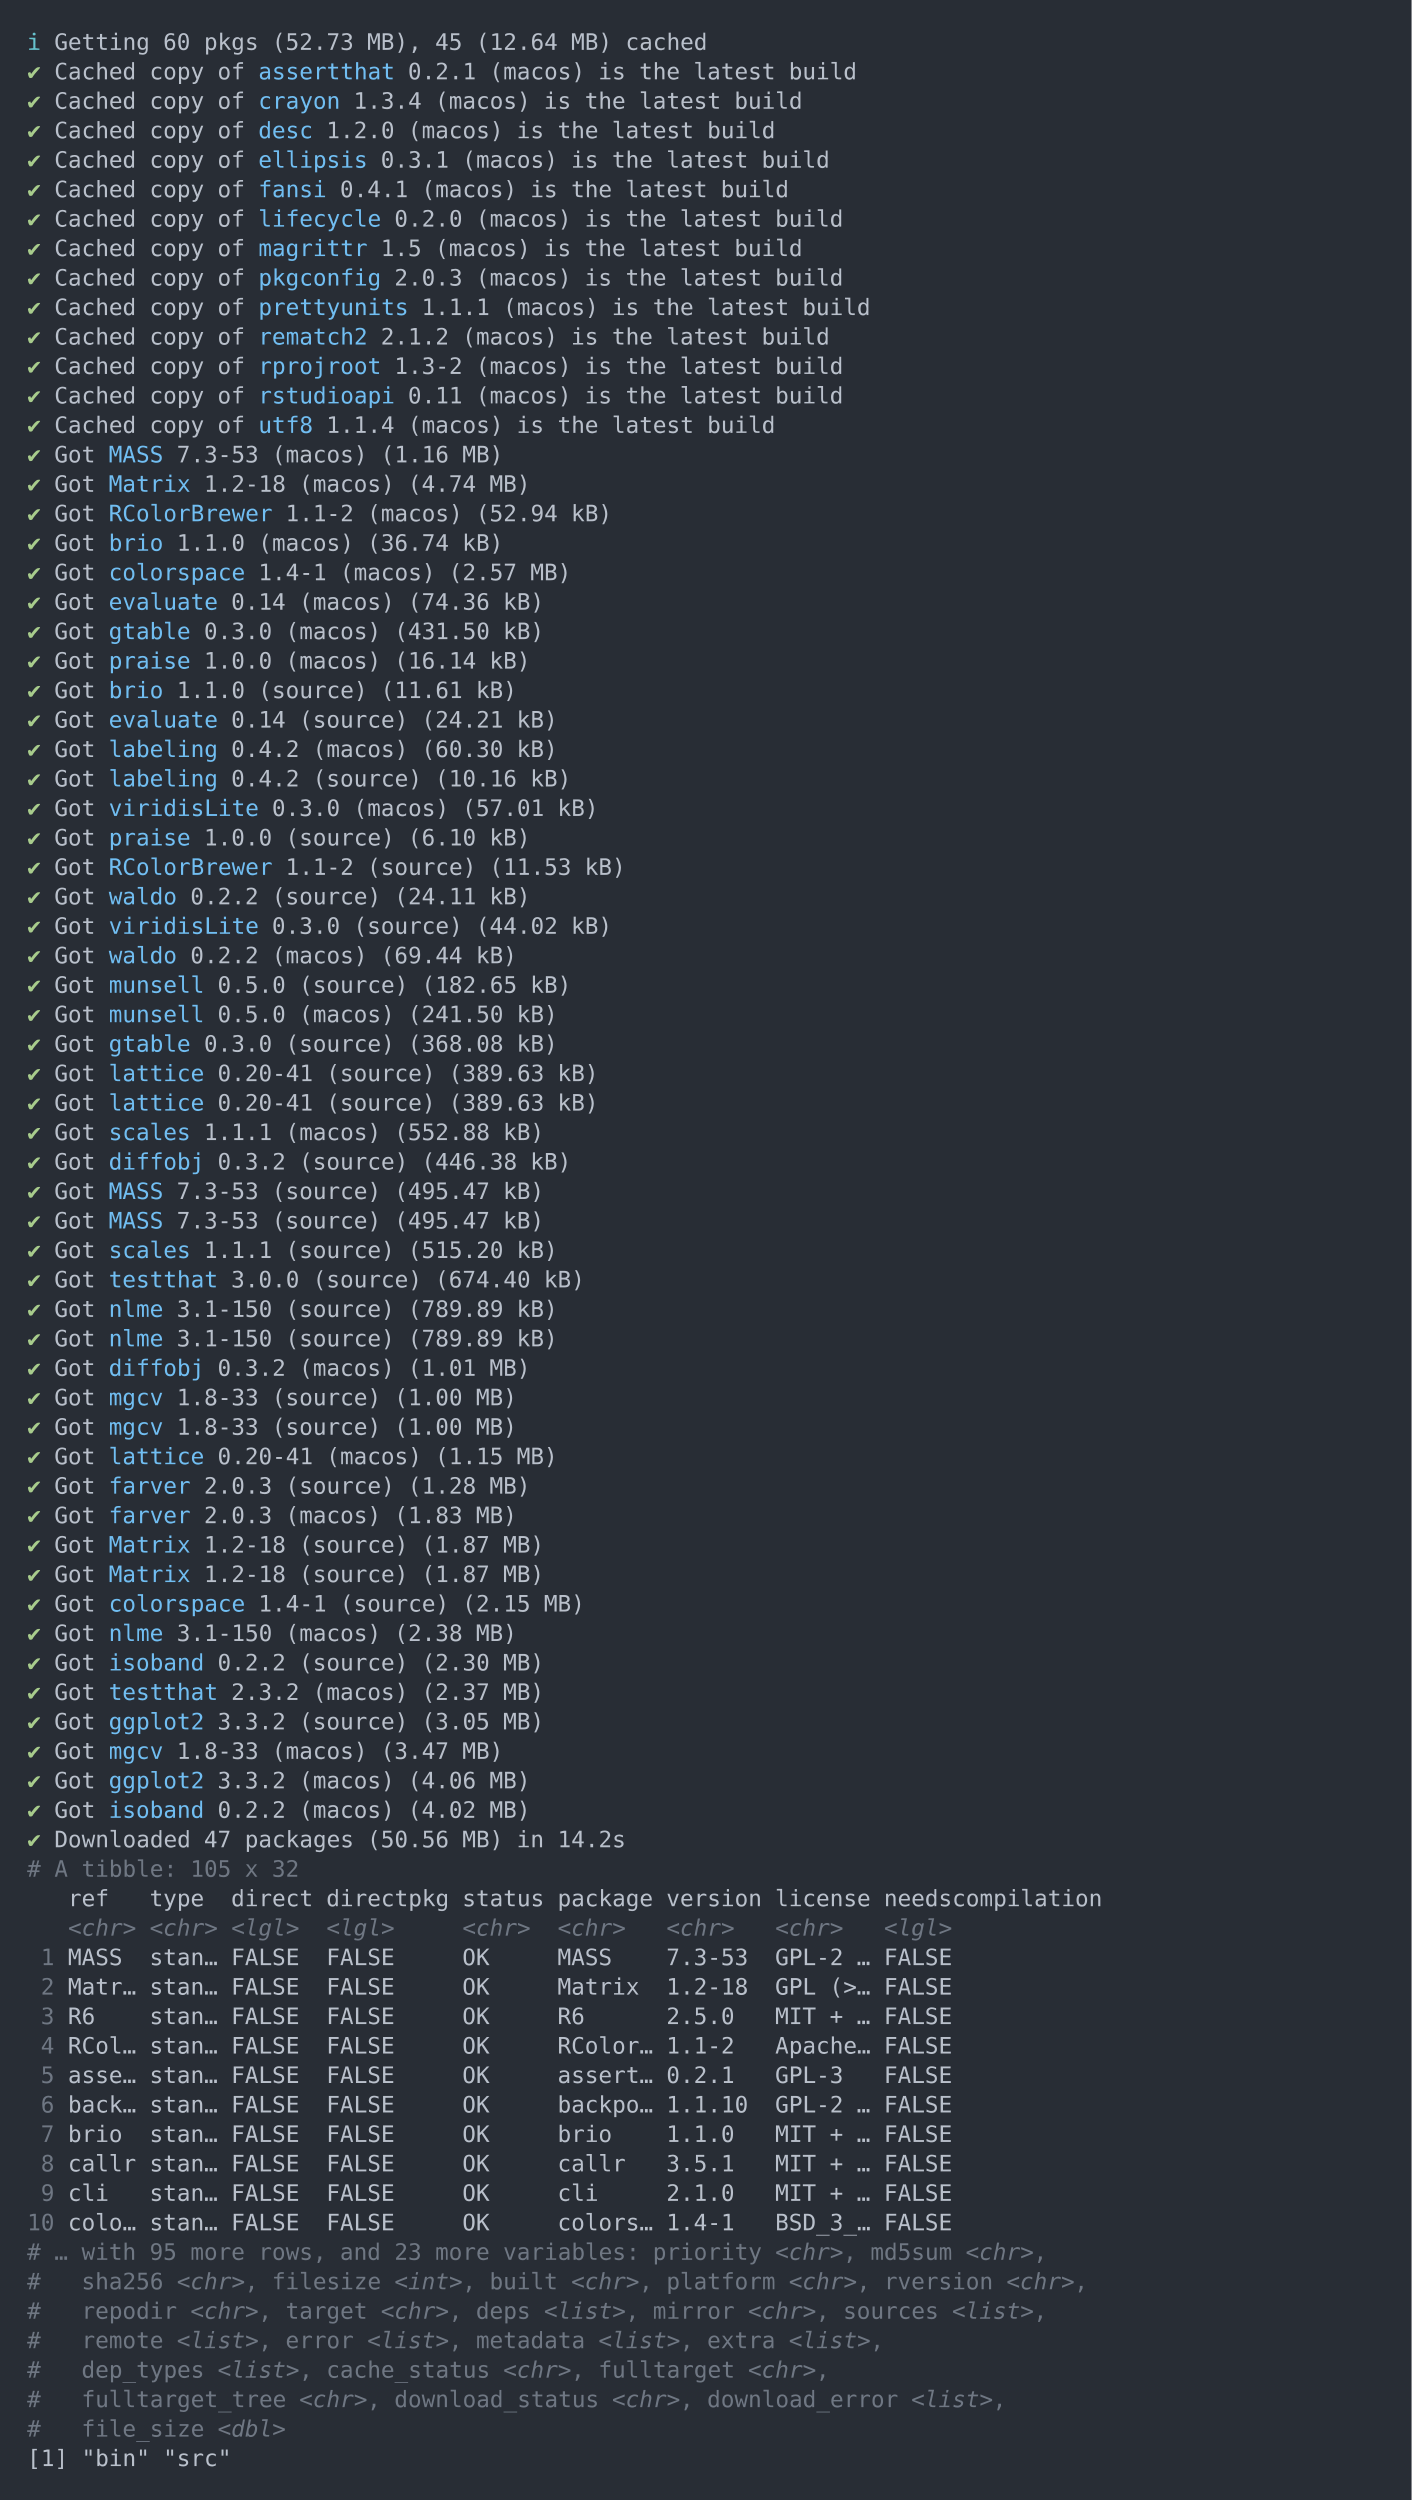
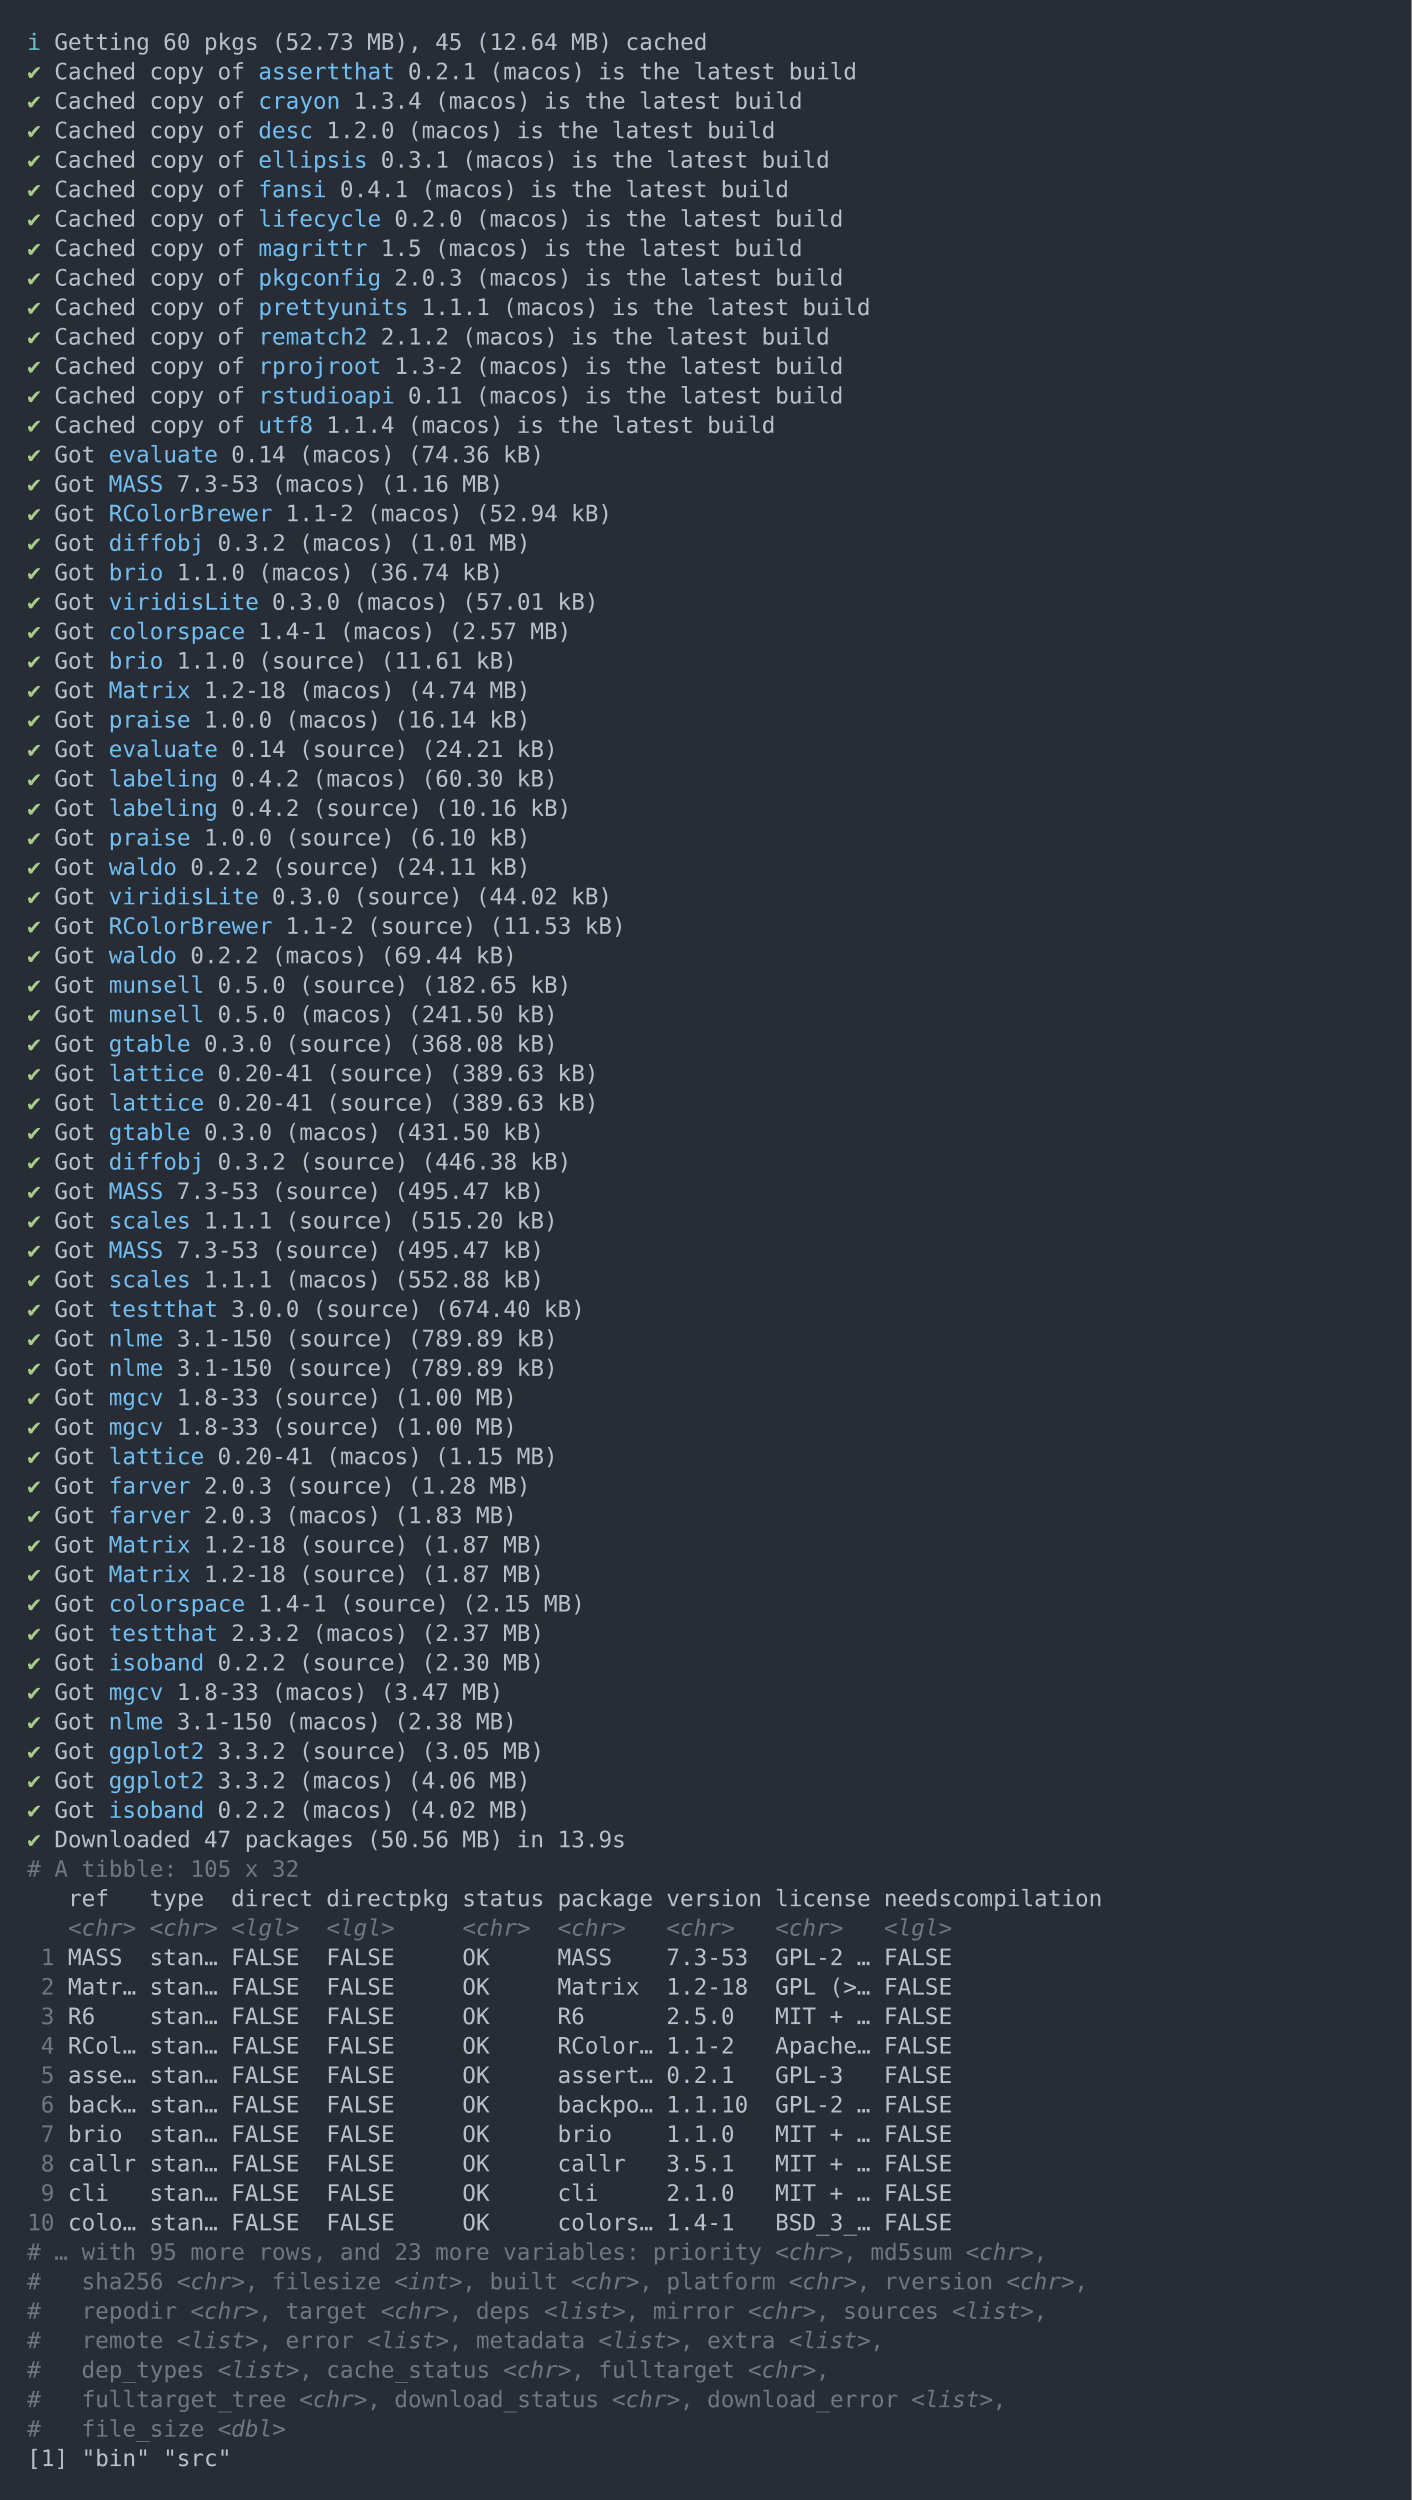
<svg xmlns="http://www.w3.org/2000/svg" xmlns:xlink="http://www.w3.org/1999/xlink" width="1040" height="1841.93">
  <rect width="1040" height="1841.93" rx="0" ry="0" class="a" />
  <svg height="1801.93" viewBox="0 0 100 180.193" width="1000" x="20" y="20">
    <style>.a{fill:rgb(40,45,53)}.b{font-family:'Fira Code',Monaco,Consolas,Menlo,'Bitstream Vera Sans Mono','Powerline Symbols',monospace}.c{fill:rgb(168,204,140);white-space:pre}.d{fill:rgb(185,192,203);white-space:pre}.e{fill:rgb(113,190,242);white-space:pre}.f{fill:transparent}.g{fill:rgb(102,194,205);white-space:pre}.h{fill:rgb(111,119,131);white-space:pre}.i{fill:rgb(111,119,131);font-style:italic;white-space:pre}</style>
    <g font-family="'Fira Code',Monaco,Consolas,Menlo,'Bitstream Vera Sans Mono','Powerline Symbols',monospace" font-size="1.67" class="b">
      <defs>
        <symbol id="1">
          <text x="0" y="1.67" class="c">✔</text>
          <text x="2.004" y="1.67" class="d">Got</text>
          <text x="6.012" y="1.67" class="e">lattice</text>
          <text x="14.028" y="1.67" class="d">0.20-41</text>
          <text x="22.044" y="1.67" class="d">(source)</text>
          <text x="31.062" y="1.67" class="d">(389.63</text>
          <text x="39.078" y="1.67" class="d">kB)</text>
        </symbol>
        <symbol id="2">
          <text x="0" y="1.67" class="c">✔</text>
          <text x="2.004" y="1.67" class="d">Got</text>
          <text x="6.012" y="1.67" class="e">MASS</text>
          <text x="11.022" y="1.67" class="d">7.3-53</text>
          <text x="18.036" y="1.67" class="d">(source)</text>
          <text x="27.054" y="1.67" class="d">(495.47</text>
          <text x="35.07" y="1.67" class="d">kB)</text>
        </symbol>
        <symbol id="3">
          <text x="0" y="1.67" class="c">✔</text>
          <text x="2.004" y="1.67" class="d">Got</text>
          <text x="6.012" y="1.67" class="e">nlme</text>
          <text x="11.022" y="1.67" class="d">3.1-150</text>
          <text x="19.038" y="1.67" class="d">(source)</text>
          <text x="28.056" y="1.67" class="d">(789.89</text>
          <text x="36.072" y="1.67" class="d">kB)</text>
        </symbol>
        <symbol id="4">
          <text x="0" y="1.67" class="c">✔</text>
          <text x="2.004" y="1.67" class="d">Got</text>
          <text x="6.012" y="1.67" class="e">mgcv</text>
          <text x="11.022" y="1.67" class="d">1.8-33</text>
          <text x="18.036" y="1.67" class="d">(source)</text>
          <text x="27.054" y="1.67" class="d">(1.00</text>
          <text x="33.066" y="1.67" class="d">MB)</text>
        </symbol>
        <symbol id="5">
          <text x="0" y="1.67" class="c">✔</text>
          <text x="2.004" y="1.67" class="d">Got</text>
          <text x="6.012" y="1.67" class="e">Matrix</text>
          <text x="13.026" y="1.67" class="d">1.2-18</text>
          <text x="20.04" y="1.67" class="d">(source)</text>
          <text x="29.058" y="1.67" class="d">(1.87</text>
          <text x="35.07" y="1.67" class="d">MB)</text>
        </symbol>
        <symbol id="a">
          <rect height="84" width="100" x="0" y="0" class="f" />
        </symbol>
      </defs>
      <rect height="180.193" width="100" class="a" />
      <svg x="0" y="0" width="100">
        <svg x="0">
          <use xlink:href="#a" />
          <text x="0" y="1.67" class="g">ℹ</text>
          <text x="2.004" y="1.67" class="d">Getting</text>
          <text x="10.02" y="1.67" class="d">60</text>
          <text x="13.026" y="1.67" class="d">pkgs</text>
          <text x="18.036" y="1.67" class="d">(52.73</text>
          <text x="25.05" y="1.67" class="d">MB),</text>
          <text x="30.06" y="1.67" class="d">45</text>
          <text x="33.066" y="1.67" class="d">(12.64</text>
          <text x="40.08" y="1.67" class="d">MB)</text>
          <text x="44.088" y="1.67" class="d">cached</text>
          <text x="0" y="3.841" class="c">✔</text>
          <text x="2.004" y="3.841" class="d">Cached</text>
          <text x="9.018" y="3.841" class="d">copy</text>
          <text x="14.028" y="3.841" class="d">of</text>
          <text x="17.034" y="3.841" class="e">assertthat</text>
          <text x="28.056" y="3.841" class="d">0.2.1</text>
          <text x="34.068" y="3.841" class="d">(macos)</text>
          <text x="42.084" y="3.841" class="d">is</text>
          <text x="45.09" y="3.841" class="d">the</text>
          <text x="49.098" y="3.841" class="d">latest</text>
          <text x="56.112" y="3.841" class="d">build</text>
          <text x="0" y="6.012" class="c">✔</text>
          <text x="2.004" y="6.012" class="d">Cached</text>
          <text x="9.018" y="6.012" class="d">copy</text>
          <text x="14.028" y="6.012" class="d">of</text>
          <text x="17.034" y="6.012" class="e">crayon</text>
          <text x="24.048" y="6.012" class="d">1.3.4</text>
          <text x="30.06" y="6.012" class="d">(macos)</text>
          <text x="38.076" y="6.012" class="d">is</text>
          <text x="41.082" y="6.012" class="d">the</text>
          <text x="45.09" y="6.012" class="d">latest</text>
          <text x="52.104" y="6.012" class="d">build</text>
          <text x="0" y="8.183" class="c">✔</text>
          <text x="2.004" y="8.183" class="d">Cached</text>
          <text x="9.018" y="8.183" class="d">copy</text>
          <text x="14.028" y="8.183" class="d">of</text>
          <text x="17.034" y="8.183" class="e">desc</text>
          <text x="22.044" y="8.183" class="d">1.2.0</text>
          <text x="28.056" y="8.183" class="d">(macos)</text>
          <text x="36.072" y="8.183" class="d">is</text>
          <text x="39.078" y="8.183" class="d">the</text>
          <text x="43.086" y="8.183" class="d">latest</text>
          <text x="50.1" y="8.183" class="d">build</text>
          <text x="0" y="10.354" class="c">✔</text>
          <text x="2.004" y="10.354" class="d">Cached</text>
          <text x="9.018" y="10.354" class="d">copy</text>
          <text x="14.028" y="10.354" class="d">of</text>
          <text x="17.034" y="10.354" class="e">ellipsis</text>
          <text x="26.052" y="10.354" class="d">0.3.1</text>
          <text x="32.064" y="10.354" class="d">(macos)</text>
          <text x="40.08" y="10.354" class="d">is</text>
          <text x="43.086" y="10.354" class="d">the</text>
          <text x="47.094" y="10.354" class="d">latest</text>
          <text x="54.108" y="10.354" class="d">build</text>
          <text x="0" y="12.525" class="c">✔</text>
          <text x="2.004" y="12.525" class="d">Cached</text>
          <text x="9.018" y="12.525" class="d">copy</text>
          <text x="14.028" y="12.525" class="d">of</text>
          <text x="17.034" y="12.525" class="e">fansi</text>
          <text x="23.046" y="12.525" class="d">0.4.1</text>
          <text x="29.058" y="12.525" class="d">(macos)</text>
          <text x="37.074" y="12.525" class="d">is</text>
          <text x="40.08" y="12.525" class="d">the</text>
          <text x="44.088" y="12.525" class="d">latest</text>
          <text x="51.102" y="12.525" class="d">build</text>
          <text x="0" y="14.696" class="c">✔</text>
          <text x="2.004" y="14.696" class="d">Cached</text>
          <text x="9.018" y="14.696" class="d">copy</text>
          <text x="14.028" y="14.696" class="d">of</text>
          <text x="17.034" y="14.696" class="e">lifecycle</text>
          <text x="27.054" y="14.696" class="d">0.2.0</text>
          <text x="33.066" y="14.696" class="d">(macos)</text>
          <text x="41.082" y="14.696" class="d">is</text>
          <text x="44.088" y="14.696" class="d">the</text>
          <text x="48.096" y="14.696" class="d">latest</text>
          <text x="55.11" y="14.696" class="d">build</text>
          <text x="0" y="16.867" class="c">✔</text>
          <text x="2.004" y="16.867" class="d">Cached</text>
          <text x="9.018" y="16.867" class="d">copy</text>
          <text x="14.028" y="16.867" class="d">of</text>
          <text x="17.034" y="16.867" class="e">magrittr</text>
          <text x="26.052" y="16.867" class="d">1.5</text>
          <text x="30.06" y="16.867" class="d">(macos)</text>
          <text x="38.076" y="16.867" class="d">is</text>
          <text x="41.082" y="16.867" class="d">the</text>
          <text x="45.09" y="16.867" class="d">latest</text>
          <text x="52.104" y="16.867" class="d">build</text>
          <text x="0" y="19.038" class="c">✔</text>
          <text x="2.004" y="19.038" class="d">Cached</text>
          <text x="9.018" y="19.038" class="d">copy</text>
          <text x="14.028" y="19.038" class="d">of</text>
          <text x="17.034" y="19.038" class="e">pkgconfig</text>
          <text x="27.054" y="19.038" class="d">2.0.3</text>
          <text x="33.066" y="19.038" class="d">(macos)</text>
          <text x="41.082" y="19.038" class="d">is</text>
          <text x="44.088" y="19.038" class="d">the</text>
          <text x="48.096" y="19.038" class="d">latest</text>
          <text x="55.11" y="19.038" class="d">build</text>
          <text x="0" y="21.209" class="c">✔</text>
          <text x="2.004" y="21.209" class="d">Cached</text>
          <text x="9.018" y="21.209" class="d">copy</text>
          <text x="14.028" y="21.209" class="d">of</text>
          <text x="17.034" y="21.209" class="e">prettyunits</text>
          <text x="29.058" y="21.209" class="d">1.1.1</text>
          <text x="35.07" y="21.209" class="d">(macos)</text>
          <text x="43.086" y="21.209" class="d">is</text>
          <text x="46.092" y="21.209" class="d">the</text>
          <text x="50.1" y="21.209" class="d">latest</text>
          <text x="57.114" y="21.209" class="d">build</text>
          <text x="0" y="23.38" class="c">✔</text>
          <text x="2.004" y="23.38" class="d">Cached</text>
          <text x="9.018" y="23.38" class="d">copy</text>
          <text x="14.028" y="23.38" class="d">of</text>
          <text x="17.034" y="23.38" class="e">rematch2</text>
          <text x="26.052" y="23.38" class="d">2.1.2</text>
          <text x="32.064" y="23.38" class="d">(macos)</text>
          <text x="40.08" y="23.38" class="d">is</text>
          <text x="43.086" y="23.38" class="d">the</text>
          <text x="47.094" y="23.38" class="d">latest</text>
          <text x="54.108" y="23.38" class="d">build</text>
          <text x="0" y="25.551" class="c">✔</text>
          <text x="2.004" y="25.551" class="d">Cached</text>
          <text x="9.018" y="25.551" class="d">copy</text>
          <text x="14.028" y="25.551" class="d">of</text>
          <text x="17.034" y="25.551" class="e">rprojroot</text>
          <text x="27.054" y="25.551" class="d">1.3-2</text>
          <text x="33.066" y="25.551" class="d">(macos)</text>
          <text x="41.082" y="25.551" class="d">is</text>
          <text x="44.088" y="25.551" class="d">the</text>
          <text x="48.096" y="25.551" class="d">latest</text>
          <text x="55.11" y="25.551" class="d">build</text>
          <text x="0" y="27.722" class="c">✔</text>
          <text x="2.004" y="27.722" class="d">Cached</text>
          <text x="9.018" y="27.722" class="d">copy</text>
          <text x="14.028" y="27.722" class="d">of</text>
          <text x="17.034" y="27.722" class="e">rstudioapi</text>
          <text x="28.056" y="27.722" class="d">0.11</text>
          <text x="33.066" y="27.722" class="d">(macos)</text>
          <text x="41.082" y="27.722" class="d">is</text>
          <text x="44.088" y="27.722" class="d">the</text>
          <text x="48.096" y="27.722" class="d">latest</text>
          <text x="55.11" y="27.722" class="d">build</text>
          <text x="0" y="29.893" class="c">✔</text>
          <text x="2.004" y="29.893" class="d">Cached</text>
          <text x="9.018" y="29.893" class="d">copy</text>
          <text x="14.028" y="29.893" class="d">of</text>
          <text x="17.034" y="29.893" class="e">utf8</text>
          <text x="22.044" y="29.893" class="d">1.1.4</text>
          <text x="28.056" y="29.893" class="d">(macos)</text>
          <text x="36.072" y="29.893" class="d">is</text>
          <text x="39.078" y="29.893" class="d">the</text>
          <text x="43.086" y="29.893" class="d">latest</text>
          <text x="50.1" y="29.893" class="d">build</text>
          <text x="0" y="32.064" class="c">✔</text>
          <text x="2.004" y="32.064" class="d">Got</text>
-           <text x="6.012" y="32.064" class="e">MASS</text>
-           <text x="11.022" y="32.064" class="d">7.3-53</text>
-           <text x="18.036" y="32.064" class="d">(macos)</text>
-           <text x="26.052" y="32.064" class="d">(1.16</text>
-           <text x="32.064" y="32.064" class="d">MB)</text>
+           <text x="6.012" y="32.064" class="e">evaluate</text>
+           <text x="15.03" y="32.064" class="d">0.14</text>
+           <text x="20.04" y="32.064" class="d">(macos)</text>
+           <text x="28.056" y="32.064" class="d">(74.36</text>
+           <text x="35.07" y="32.064" class="d">kB)</text>
          <text x="0" y="34.235" class="c">✔</text>
          <text x="2.004" y="34.235" class="d">Got</text>
-           <text x="6.012" y="34.235" class="e">Matrix</text>
-           <text x="13.026" y="34.235" class="d">1.2-18</text>
-           <text x="20.04" y="34.235" class="d">(macos)</text>
-           <text x="28.056" y="34.235" class="d">(4.74</text>
-           <text x="34.068" y="34.235" class="d">MB)</text>
+           <text x="6.012" y="34.235" class="e">MASS</text>
+           <text x="11.022" y="34.235" class="d">7.3-53</text>
+           <text x="18.036" y="34.235" class="d">(macos)</text>
+           <text x="26.052" y="34.235" class="d">(1.16</text>
+           <text x="32.064" y="34.235" class="d">MB)</text>
          <text x="0" y="36.406" class="c">✔</text>
          <text x="2.004" y="36.406" class="d">Got</text>
          <text x="6.012" y="36.406" class="e">RColorBrewer</text>
          <text x="19.038" y="36.406" class="d">1.1-2</text>
          <text x="25.05" y="36.406" class="d">(macos)</text>
          <text x="33.066" y="36.406" class="d">(52.94</text>
          <text x="40.08" y="36.406" class="d">kB)</text>
          <text x="0" y="38.577" class="c">✔</text>
          <text x="2.004" y="38.577" class="d">Got</text>
-           <text x="6.012" y="38.577" class="e">brio</text>
-           <text x="11.022" y="38.577" class="d">1.1.0</text>
-           <text x="17.034" y="38.577" class="d">(macos)</text>
-           <text x="25.05" y="38.577" class="d">(36.74</text>
-           <text x="32.064" y="38.577" class="d">kB)</text>
+           <text x="6.012" y="38.577" class="e">diffobj</text>
+           <text x="14.028" y="38.577" class="d">0.3.2</text>
+           <text x="20.04" y="38.577" class="d">(macos)</text>
+           <text x="28.056" y="38.577" class="d">(1.01</text>
+           <text x="34.068" y="38.577" class="d">MB)</text>
          <text x="0" y="40.748" class="c">✔</text>
          <text x="2.004" y="40.748" class="d">Got</text>
-           <text x="6.012" y="40.748" class="e">colorspace</text>
-           <text x="17.034" y="40.748" class="d">1.4-1</text>
-           <text x="23.046" y="40.748" class="d">(macos)</text>
-           <text x="31.062" y="40.748" class="d">(2.57</text>
-           <text x="37.074" y="40.748" class="d">MB)</text>
+           <text x="6.012" y="40.748" class="e">brio</text>
+           <text x="11.022" y="40.748" class="d">1.1.0</text>
+           <text x="17.034" y="40.748" class="d">(macos)</text>
+           <text x="25.05" y="40.748" class="d">(36.74</text>
+           <text x="32.064" y="40.748" class="d">kB)</text>
          <text x="0" y="42.919" class="c">✔</text>
          <text x="2.004" y="42.919" class="d">Got</text>
-           <text x="6.012" y="42.919" class="e">evaluate</text>
-           <text x="15.03" y="42.919" class="d">0.14</text>
-           <text x="20.04" y="42.919" class="d">(macos)</text>
-           <text x="28.056" y="42.919" class="d">(74.36</text>
-           <text x="35.07" y="42.919" class="d">kB)</text>
+           <text x="6.012" y="42.919" class="e">viridisLite</text>
+           <text x="18.036" y="42.919" class="d">0.3.0</text>
+           <text x="24.048" y="42.919" class="d">(macos)</text>
+           <text x="32.064" y="42.919" class="d">(57.01</text>
+           <text x="39.078" y="42.919" class="d">kB)</text>
          <text x="0" y="45.09" class="c">✔</text>
          <text x="2.004" y="45.09" class="d">Got</text>
-           <text x="6.012" y="45.09" class="e">gtable</text>
-           <text x="13.026" y="45.09" class="d">0.3.0</text>
-           <text x="19.038" y="45.09" class="d">(macos)</text>
-           <text x="27.054" y="45.09" class="d">(431.50</text>
-           <text x="35.07" y="45.09" class="d">kB)</text>
+           <text x="6.012" y="45.09" class="e">colorspace</text>
+           <text x="17.034" y="45.09" class="d">1.4-1</text>
+           <text x="23.046" y="45.09" class="d">(macos)</text>
+           <text x="31.062" y="45.09" class="d">(2.57</text>
+           <text x="37.074" y="45.09" class="d">MB)</text>
          <text x="0" y="47.261" class="c">✔</text>
          <text x="2.004" y="47.261" class="d">Got</text>
-           <text x="6.012" y="47.261" class="e">praise</text>
-           <text x="13.026" y="47.261" class="d">1.0.0</text>
-           <text x="19.038" y="47.261" class="d">(macos)</text>
-           <text x="27.054" y="47.261" class="d">(16.14</text>
-           <text x="34.068" y="47.261" class="d">kB)</text>
+           <text x="6.012" y="47.261" class="e">brio</text>
+           <text x="11.022" y="47.261" class="d">1.1.0</text>
+           <text x="17.034" y="47.261" class="d">(source)</text>
+           <text x="26.052" y="47.261" class="d">(11.61</text>
+           <text x="33.066" y="47.261" class="d">kB)</text>
          <text x="0" y="49.432" class="c">✔</text>
          <text x="2.004" y="49.432" class="d">Got</text>
-           <text x="6.012" y="49.432" class="e">brio</text>
-           <text x="11.022" y="49.432" class="d">1.1.0</text>
-           <text x="17.034" y="49.432" class="d">(source)</text>
-           <text x="26.052" y="49.432" class="d">(11.61</text>
-           <text x="33.066" y="49.432" class="d">kB)</text>
+           <text x="6.012" y="49.432" class="e">Matrix</text>
+           <text x="13.026" y="49.432" class="d">1.2-18</text>
+           <text x="20.04" y="49.432" class="d">(macos)</text>
+           <text x="28.056" y="49.432" class="d">(4.74</text>
+           <text x="34.068" y="49.432" class="d">MB)</text>
          <text x="0" y="51.603" class="c">✔</text>
          <text x="2.004" y="51.603" class="d">Got</text>
-           <text x="6.012" y="51.603" class="e">evaluate</text>
-           <text x="15.03" y="51.603" class="d">0.14</text>
-           <text x="20.04" y="51.603" class="d">(source)</text>
-           <text x="29.058" y="51.603" class="d">(24.21</text>
-           <text x="36.072" y="51.603" class="d">kB)</text>
+           <text x="6.012" y="51.603" class="e">praise</text>
+           <text x="13.026" y="51.603" class="d">1.0.0</text>
+           <text x="19.038" y="51.603" class="d">(macos)</text>
+           <text x="27.054" y="51.603" class="d">(16.14</text>
+           <text x="34.068" y="51.603" class="d">kB)</text>
          <text x="0" y="53.774" class="c">✔</text>
          <text x="2.004" y="53.774" class="d">Got</text>
-           <text x="6.012" y="53.774" class="e">labeling</text>
-           <text x="15.03" y="53.774" class="d">0.4.2</text>
-           <text x="21.042" y="53.774" class="d">(macos)</text>
-           <text x="29.058" y="53.774" class="d">(60.30</text>
+           <text x="6.012" y="53.774" class="e">evaluate</text>
+           <text x="15.03" y="53.774" class="d">0.14</text>
+           <text x="20.04" y="53.774" class="d">(source)</text>
+           <text x="29.058" y="53.774" class="d">(24.21</text>
          <text x="36.072" y="53.774" class="d">kB)</text>
          <text x="0" y="55.945" class="c">✔</text>
          <text x="2.004" y="55.945" class="d">Got</text>
          <text x="6.012" y="55.945" class="e">labeling</text>
          <text x="15.03" y="55.945" class="d">0.4.2</text>
-           <text x="21.042" y="55.945" class="d">(source)</text>
-           <text x="30.06" y="55.945" class="d">(10.16</text>
-           <text x="37.074" y="55.945" class="d">kB)</text>
+           <text x="21.042" y="55.945" class="d">(macos)</text>
+           <text x="29.058" y="55.945" class="d">(60.30</text>
+           <text x="36.072" y="55.945" class="d">kB)</text>
          <text x="0" y="58.116" class="c">✔</text>
          <text x="2.004" y="58.116" class="d">Got</text>
-           <text x="6.012" y="58.116" class="e">viridisLite</text>
-           <text x="18.036" y="58.116" class="d">0.3.0</text>
-           <text x="24.048" y="58.116" class="d">(macos)</text>
-           <text x="32.064" y="58.116" class="d">(57.01</text>
-           <text x="39.078" y="58.116" class="d">kB)</text>
+           <text x="6.012" y="58.116" class="e">labeling</text>
+           <text x="15.03" y="58.116" class="d">0.4.2</text>
+           <text x="21.042" y="58.116" class="d">(source)</text>
+           <text x="30.06" y="58.116" class="d">(10.16</text>
+           <text x="37.074" y="58.116" class="d">kB)</text>
          <text x="0" y="60.287" class="c">✔</text>
          <text x="2.004" y="60.287" class="d">Got</text>
          <text x="6.012" y="60.287" class="e">praise</text>
          <text x="13.026" y="60.287" class="d">1.0.0</text>
          <text x="19.038" y="60.287" class="d">(source)</text>
          <text x="28.056" y="60.287" class="d">(6.10</text>
          <text x="34.068" y="60.287" class="d">kB)</text>
          <text x="0" y="62.458" class="c">✔</text>
          <text x="2.004" y="62.458" class="d">Got</text>
-           <text x="6.012" y="62.458" class="e">RColorBrewer</text>
-           <text x="19.038" y="62.458" class="d">1.1-2</text>
-           <text x="25.05" y="62.458" class="d">(source)</text>
-           <text x="34.068" y="62.458" class="d">(11.53</text>
-           <text x="41.082" y="62.458" class="d">kB)</text>
+           <text x="6.012" y="62.458" class="e">waldo</text>
+           <text x="12.024" y="62.458" class="d">0.2.2</text>
+           <text x="18.036" y="62.458" class="d">(source)</text>
+           <text x="27.054" y="62.458" class="d">(24.11</text>
+           <text x="34.068" y="62.458" class="d">kB)</text>
          <text x="0" y="64.629" class="c">✔</text>
          <text x="2.004" y="64.629" class="d">Got</text>
-           <text x="6.012" y="64.629" class="e">waldo</text>
-           <text x="12.024" y="64.629" class="d">0.2.2</text>
-           <text x="18.036" y="64.629" class="d">(source)</text>
-           <text x="27.054" y="64.629" class="d">(24.11</text>
-           <text x="34.068" y="64.629" class="d">kB)</text>
+           <text x="6.012" y="64.629" class="e">viridisLite</text>
+           <text x="18.036" y="64.629" class="d">0.3.0</text>
+           <text x="24.048" y="64.629" class="d">(source)</text>
+           <text x="33.066" y="64.629" class="d">(44.02</text>
+           <text x="40.08" y="64.629" class="d">kB)</text>
          <text x="0" y="66.8" class="c">✔</text>
          <text x="2.004" y="66.8" class="d">Got</text>
-           <text x="6.012" y="66.8" class="e">viridisLite</text>
-           <text x="18.036" y="66.8" class="d">0.3.0</text>
-           <text x="24.048" y="66.8" class="d">(source)</text>
-           <text x="33.066" y="66.8" class="d">(44.02</text>
-           <text x="40.08" y="66.8" class="d">kB)</text>
+           <text x="6.012" y="66.8" class="e">RColorBrewer</text>
+           <text x="19.038" y="66.8" class="d">1.1-2</text>
+           <text x="25.05" y="66.8" class="d">(source)</text>
+           <text x="34.068" y="66.8" class="d">(11.53</text>
+           <text x="41.082" y="66.8" class="d">kB)</text>
          <text x="0" y="68.971" class="c">✔</text>
          <text x="2.004" y="68.971" class="d">Got</text>
          <text x="6.012" y="68.971" class="e">waldo</text>
          <text x="12.024" y="68.971" class="d">0.2.2</text>
          <text x="18.036" y="68.971" class="d">(macos)</text>
          <text x="26.052" y="68.971" class="d">(69.44</text>
          <text x="33.066" y="68.971" class="d">kB)</text>
          <text x="0" y="71.142" class="c">✔</text>
          <text x="2.004" y="71.142" class="d">Got</text>
          <text x="6.012" y="71.142" class="e">munsell</text>
          <text x="14.028" y="71.142" class="d">0.5.0</text>
          <text x="20.04" y="71.142" class="d">(source)</text>
          <text x="29.058" y="71.142" class="d">(182.65</text>
          <text x="37.074" y="71.142" class="d">kB)</text>
          <text x="0" y="73.313" class="c">✔</text>
          <text x="2.004" y="73.313" class="d">Got</text>
          <text x="6.012" y="73.313" class="e">munsell</text>
          <text x="14.028" y="73.313" class="d">0.5.0</text>
          <text x="20.04" y="73.313" class="d">(macos)</text>
          <text x="28.056" y="73.313" class="d">(241.50</text>
          <text x="36.072" y="73.313" class="d">kB)</text>
          <text x="0" y="75.484" class="c">✔</text>
          <text x="2.004" y="75.484" class="d">Got</text>
          <text x="6.012" y="75.484" class="e">gtable</text>
          <text x="13.026" y="75.484" class="d">0.3.0</text>
          <text x="19.038" y="75.484" class="d">(source)</text>
          <text x="28.056" y="75.484" class="d">(368.08</text>
          <text x="36.072" y="75.484" class="d">kB)</text>
          <use xlink:href="#1" y="75.985" />
          <use xlink:href="#1" y="78.156" />
          <text x="0" y="81.997" class="c">✔</text>
          <text x="2.004" y="81.997" class="d">Got</text>
-           <text x="6.012" y="81.997" class="e">scales</text>
-           <text x="13.026" y="81.997" class="d">1.1.1</text>
+           <text x="6.012" y="81.997" class="e">gtable</text>
+           <text x="13.026" y="81.997" class="d">0.3.0</text>
          <text x="19.038" y="81.997" class="d">(macos)</text>
-           <text x="27.054" y="81.997" class="d">(552.88</text>
+           <text x="27.054" y="81.997" class="d">(431.50</text>
          <text x="35.07" y="81.997" class="d">kB)</text>
          <text x="0" y="84.168" class="c">✔</text>
          <text x="2.004" y="84.168" class="d">Got</text>
          <text x="6.012" y="84.168" class="e">diffobj</text>
          <text x="14.028" y="84.168" class="d">0.3.2</text>
          <text x="20.04" y="84.168" class="d">(source)</text>
          <text x="29.058" y="84.168" class="d">(446.38</text>
          <text x="37.074" y="84.168" class="d">kB)</text>
          <use xlink:href="#2" y="84.669" />
-           <use xlink:href="#2" y="86.84" />
-           <text x="0" y="90.681" class="c">✔</text>
-           <text x="2.004" y="90.681" class="d">Got</text>
-           <text x="6.012" y="90.681" class="e">scales</text>
-           <text x="13.026" y="90.681" class="d">1.1.1</text>
-           <text x="19.038" y="90.681" class="d">(source)</text>
-           <text x="28.056" y="90.681" class="d">(515.20</text>
-           <text x="36.072" y="90.681" class="d">kB)</text>
+           <text x="0" y="88.51" class="c">✔</text>
+           <text x="2.004" y="88.51" class="d">Got</text>
+           <text x="6.012" y="88.51" class="e">scales</text>
+           <text x="13.026" y="88.51" class="d">1.1.1</text>
+           <text x="19.038" y="88.51" class="d">(source)</text>
+           <text x="28.056" y="88.51" class="d">(515.20</text>
+           <text x="36.072" y="88.51" class="d">kB)</text>
+           <use xlink:href="#2" y="89.011" />
          <text x="0" y="92.852" class="c">✔</text>
          <text x="2.004" y="92.852" class="d">Got</text>
-           <text x="6.012" y="92.852" class="e">testthat</text>
-           <text x="15.03" y="92.852" class="d">3.0.0</text>
-           <text x="21.042" y="92.852" class="d">(source)</text>
-           <text x="30.06" y="92.852" class="d">(674.40</text>
-           <text x="38.076" y="92.852" class="d">kB)</text>
-           <use xlink:href="#3" y="93.353" />
+           <text x="6.012" y="92.852" class="e">scales</text>
+           <text x="13.026" y="92.852" class="d">1.1.1</text>
+           <text x="19.038" y="92.852" class="d">(macos)</text>
+           <text x="27.054" y="92.852" class="d">(552.88</text>
+           <text x="35.07" y="92.852" class="d">kB)</text>
+           <text x="0" y="95.023" class="c">✔</text>
+           <text x="2.004" y="95.023" class="d">Got</text>
+           <text x="6.012" y="95.023" class="e">testthat</text>
+           <text x="15.03" y="95.023" class="d">3.0.0</text>
+           <text x="21.042" y="95.023" class="d">(source)</text>
+           <text x="30.06" y="95.023" class="d">(674.40</text>
+           <text x="38.076" y="95.023" class="d">kB)</text>
          <use xlink:href="#3" y="95.524" />
-           <text x="0" y="99.365" class="c">✔</text>
-           <text x="2.004" y="99.365" class="d">Got</text>
-           <text x="6.012" y="99.365" class="e">diffobj</text>
-           <text x="14.028" y="99.365" class="d">0.3.2</text>
-           <text x="20.04" y="99.365" class="d">(macos)</text>
-           <text x="28.056" y="99.365" class="d">(1.01</text>
-           <text x="34.068" y="99.365" class="d">MB)</text>
+           <use xlink:href="#3" y="97.695" />
          <use xlink:href="#4" y="99.866" />
          <use xlink:href="#4" y="102.037" />
          <text x="0" y="105.878" class="c">✔</text>
          <text x="2.004" y="105.878" class="d">Got</text>
          <text x="6.012" y="105.878" class="e">lattice</text>
          <text x="14.028" y="105.878" class="d">0.20-41</text>
          <text x="22.044" y="105.878" class="d">(macos)</text>
          <text x="30.06" y="105.878" class="d">(1.15</text>
          <text x="36.072" y="105.878" class="d">MB)</text>
          <text x="0" y="108.049" class="c">✔</text>
          <text x="2.004" y="108.049" class="d">Got</text>
          <text x="6.012" y="108.049" class="e">farver</text>
          <text x="13.026" y="108.049" class="d">2.0.3</text>
          <text x="19.038" y="108.049" class="d">(source)</text>
          <text x="28.056" y="108.049" class="d">(1.28</text>
          <text x="34.068" y="108.049" class="d">MB)</text>
          <text x="0" y="110.22" class="c">✔</text>
          <text x="2.004" y="110.22" class="d">Got</text>
          <text x="6.012" y="110.22" class="e">farver</text>
          <text x="13.026" y="110.22" class="d">2.0.3</text>
          <text x="19.038" y="110.22" class="d">(macos)</text>
          <text x="27.054" y="110.22" class="d">(1.83</text>
          <text x="33.066" y="110.22" class="d">MB)</text>
          <use xlink:href="#5" y="110.721" />
          <use xlink:href="#5" y="112.892" />
          <text x="0" y="116.733" class="c">✔</text>
          <text x="2.004" y="116.733" class="d">Got</text>
          <text x="6.012" y="116.733" class="e">colorspace</text>
          <text x="17.034" y="116.733" class="d">1.4-1</text>
          <text x="23.046" y="116.733" class="d">(source)</text>
          <text x="32.064" y="116.733" class="d">(2.15</text>
          <text x="38.076" y="116.733" class="d">MB)</text>
          <text x="0" y="118.904" class="c">✔</text>
          <text x="2.004" y="118.904" class="d">Got</text>
-           <text x="6.012" y="118.904" class="e">nlme</text>
-           <text x="11.022" y="118.904" class="d">3.1-150</text>
-           <text x="19.038" y="118.904" class="d">(macos)</text>
-           <text x="27.054" y="118.904" class="d">(2.38</text>
-           <text x="33.066" y="118.904" class="d">MB)</text>
+           <text x="6.012" y="118.904" class="e">testthat</text>
+           <text x="15.03" y="118.904" class="d">2.3.2</text>
+           <text x="21.042" y="118.904" class="d">(macos)</text>
+           <text x="29.058" y="118.904" class="d">(2.37</text>
+           <text x="35.07" y="118.904" class="d">MB)</text>
          <text x="0" y="121.075" class="c">✔</text>
          <text x="2.004" y="121.075" class="d">Got</text>
          <text x="6.012" y="121.075" class="e">isoband</text>
          <text x="14.028" y="121.075" class="d">0.2.2</text>
          <text x="20.04" y="121.075" class="d">(source)</text>
          <text x="29.058" y="121.075" class="d">(2.30</text>
          <text x="35.07" y="121.075" class="d">MB)</text>
          <text x="0" y="123.246" class="c">✔</text>
          <text x="2.004" y="123.246" class="d">Got</text>
-           <text x="6.012" y="123.246" class="e">testthat</text>
-           <text x="15.03" y="123.246" class="d">2.3.2</text>
-           <text x="21.042" y="123.246" class="d">(macos)</text>
-           <text x="29.058" y="123.246" class="d">(2.37</text>
-           <text x="35.07" y="123.246" class="d">MB)</text>
+           <text x="6.012" y="123.246" class="e">mgcv</text>
+           <text x="11.022" y="123.246" class="d">1.8-33</text>
+           <text x="18.036" y="123.246" class="d">(macos)</text>
+           <text x="26.052" y="123.246" class="d">(3.47</text>
+           <text x="32.064" y="123.246" class="d">MB)</text>
          <text x="0" y="125.417" class="c">✔</text>
          <text x="2.004" y="125.417" class="d">Got</text>
-           <text x="6.012" y="125.417" class="e">ggplot2</text>
-           <text x="14.028" y="125.417" class="d">3.3.2</text>
-           <text x="20.04" y="125.417" class="d">(source)</text>
-           <text x="29.058" y="125.417" class="d">(3.05</text>
-           <text x="35.07" y="125.417" class="d">MB)</text>
+           <text x="6.012" y="125.417" class="e">nlme</text>
+           <text x="11.022" y="125.417" class="d">3.1-150</text>
+           <text x="19.038" y="125.417" class="d">(macos)</text>
+           <text x="27.054" y="125.417" class="d">(2.38</text>
+           <text x="33.066" y="125.417" class="d">MB)</text>
          <text x="0" y="127.588" class="c">✔</text>
          <text x="2.004" y="127.588" class="d">Got</text>
-           <text x="6.012" y="127.588" class="e">mgcv</text>
-           <text x="11.022" y="127.588" class="d">1.8-33</text>
-           <text x="18.036" y="127.588" class="d">(macos)</text>
-           <text x="26.052" y="127.588" class="d">(3.47</text>
-           <text x="32.064" y="127.588" class="d">MB)</text>
+           <text x="6.012" y="127.588" class="e">ggplot2</text>
+           <text x="14.028" y="127.588" class="d">3.3.2</text>
+           <text x="20.04" y="127.588" class="d">(source)</text>
+           <text x="29.058" y="127.588" class="d">(3.05</text>
+           <text x="35.07" y="127.588" class="d">MB)</text>
          <text x="0" y="129.759" class="c">✔</text>
          <text x="2.004" y="129.759" class="d">Got</text>
          <text x="6.012" y="129.759" class="e">ggplot2</text>
          <text x="14.028" y="129.759" class="d">3.3.2</text>
          <text x="20.04" y="129.759" class="d">(macos)</text>
          <text x="28.056" y="129.759" class="d">(4.06</text>
          <text x="34.068" y="129.759" class="d">MB)</text>
          <text x="0" y="131.93" class="c">✔</text>
          <text x="2.004" y="131.93" class="d">Got</text>
          <text x="6.012" y="131.93" class="e">isoband</text>
          <text x="14.028" y="131.93" class="d">0.2.2</text>
          <text x="20.04" y="131.93" class="d">(macos)</text>
          <text x="28.056" y="131.93" class="d">(4.02</text>
          <text x="34.068" y="131.93" class="d">MB)</text>
          <text x="0" y="134.101" class="c">✔</text>
          <text x="2.004" y="134.101" class="d">Downloaded</text>
          <text x="13.026" y="134.101" class="d">47</text>
          <text x="16.032" y="134.101" class="d">packages</text>
          <text x="25.05" y="134.101" class="d">(50.56</text>
          <text x="32.064" y="134.101" class="d">MB)</text>
          <text x="36.072" y="134.101" class="d">in</text>
-           <text x="39.078" y="134.101" class="d">14.2s</text>
+           <text x="39.078" y="134.101" class="d">13.9s</text>
          <text x="0" y="136.272" class="h">#</text>
          <text x="2.004" y="136.272" class="h">A</text>
          <text x="4.008" y="136.272" class="h">tibble:</text>
          <text x="12.024" y="136.272" class="h">105</text>
          <text x="16.032" y="136.272" class="h">x</text>
          <text x="18.036" y="136.272" class="h">32</text>
          <text x="3.006" y="138.443" class="d">ref</text>
          <text x="9.018" y="138.443" class="d">type</text>
          <text x="15.03" y="138.443" class="d">direct</text>
          <text x="22.044" y="138.443" class="d">directpkg</text>
          <text x="32.064" y="138.443" class="d">status</text>
          <text x="39.078" y="138.443" class="d">package</text>
          <text x="47.094" y="138.443" class="d">version</text>
          <text x="55.11" y="138.443" class="d">license</text>
          <text x="63.126" y="138.443" class="d">needscompilation</text>
          <text x="3.006" y="140.614" class="i">&lt;chr&gt;</text>
          <text x="9.018" y="140.614" class="i">&lt;chr&gt;</text>
          <text x="15.03" y="140.614" class="i">&lt;lgl&gt;</text>
          <text x="22.044" y="140.614" class="i">&lt;lgl&gt;</text>
          <text x="32.064" y="140.614" class="i">&lt;chr&gt;</text>
          <text x="39.078" y="140.614" class="i">&lt;chr&gt;</text>
          <text x="47.094" y="140.614" class="i">&lt;chr&gt;</text>
          <text x="55.11" y="140.614" class="i">&lt;chr&gt;</text>
          <text x="63.126" y="140.614" class="i">&lt;lgl&gt;</text>
          <text x="1.002" y="142.785" class="h">1</text>
          <text x="3.006" y="142.785" class="d">MASS</text>
          <text x="9.018" y="142.785" class="d">stan…</text>
          <text x="15.03" y="142.785" class="d">FALSE</text>
          <text x="22.044" y="142.785" class="d">FALSE</text>
          <text x="32.064" y="142.785" class="d">OK</text>
          <text x="39.078" y="142.785" class="d">MASS</text>
          <text x="47.094" y="142.785" class="d">7.3-53</text>
          <text x="55.11" y="142.785" class="d">GPL-2</text>
          <text x="61.122" y="142.785" class="d">…</text>
          <text x="63.126" y="142.785" class="d">FALSE</text>
          <text x="1.002" y="144.956" class="h">2</text>
          <text x="3.006" y="144.956" class="d">Matr…</text>
          <text x="9.018" y="144.956" class="d">stan…</text>
          <text x="15.03" y="144.956" class="d">FALSE</text>
          <text x="22.044" y="144.956" class="d">FALSE</text>
          <text x="32.064" y="144.956" class="d">OK</text>
          <text x="39.078" y="144.956" class="d">Matrix</text>
          <text x="47.094" y="144.956" class="d">1.2-18</text>
          <text x="55.11" y="144.956" class="d">GPL</text>
          <text x="59.118" y="144.956" class="d">(&gt;…</text>
          <text x="63.126" y="144.956" class="d">FALSE</text>
          <text x="1.002" y="147.127" class="h">3</text>
          <text x="3.006" y="147.127" class="d">R6</text>
          <text x="9.018" y="147.127" class="d">stan…</text>
          <text x="15.03" y="147.127" class="d">FALSE</text>
          <text x="22.044" y="147.127" class="d">FALSE</text>
          <text x="32.064" y="147.127" class="d">OK</text>
          <text x="39.078" y="147.127" class="d">R6</text>
          <text x="47.094" y="147.127" class="d">2.5.0</text>
          <text x="55.11" y="147.127" class="d">MIT</text>
          <text x="59.118" y="147.127" class="d">+</text>
          <text x="61.122" y="147.127" class="d">…</text>
          <text x="63.126" y="147.127" class="d">FALSE</text>
          <text x="1.002" y="149.298" class="h">4</text>
          <text x="3.006" y="149.298" class="d">RCol…</text>
          <text x="9.018" y="149.298" class="d">stan…</text>
          <text x="15.03" y="149.298" class="d">FALSE</text>
          <text x="22.044" y="149.298" class="d">FALSE</text>
          <text x="32.064" y="149.298" class="d">OK</text>
          <text x="39.078" y="149.298" class="d">RColor…</text>
          <text x="47.094" y="149.298" class="d">1.1-2</text>
          <text x="55.11" y="149.298" class="d">Apache…</text>
          <text x="63.126" y="149.298" class="d">FALSE</text>
          <text x="1.002" y="151.469" class="h">5</text>
          <text x="3.006" y="151.469" class="d">asse…</text>
          <text x="9.018" y="151.469" class="d">stan…</text>
          <text x="15.03" y="151.469" class="d">FALSE</text>
          <text x="22.044" y="151.469" class="d">FALSE</text>
          <text x="32.064" y="151.469" class="d">OK</text>
          <text x="39.078" y="151.469" class="d">assert…</text>
          <text x="47.094" y="151.469" class="d">0.2.1</text>
          <text x="55.11" y="151.469" class="d">GPL-3</text>
          <text x="63.126" y="151.469" class="d">FALSE</text>
          <text x="1.002" y="153.64" class="h">6</text>
          <text x="3.006" y="153.64" class="d">back…</text>
          <text x="9.018" y="153.64" class="d">stan…</text>
          <text x="15.03" y="153.64" class="d">FALSE</text>
          <text x="22.044" y="153.64" class="d">FALSE</text>
          <text x="32.064" y="153.64" class="d">OK</text>
          <text x="39.078" y="153.64" class="d">backpo…</text>
          <text x="47.094" y="153.64" class="d">1.1.10</text>
          <text x="55.11" y="153.64" class="d">GPL-2</text>
          <text x="61.122" y="153.64" class="d">…</text>
          <text x="63.126" y="153.64" class="d">FALSE</text>
          <text x="1.002" y="155.811" class="h">7</text>
          <text x="3.006" y="155.811" class="d">brio</text>
          <text x="9.018" y="155.811" class="d">stan…</text>
          <text x="15.03" y="155.811" class="d">FALSE</text>
          <text x="22.044" y="155.811" class="d">FALSE</text>
          <text x="32.064" y="155.811" class="d">OK</text>
          <text x="39.078" y="155.811" class="d">brio</text>
          <text x="47.094" y="155.811" class="d">1.1.0</text>
          <text x="55.11" y="155.811" class="d">MIT</text>
          <text x="59.118" y="155.811" class="d">+</text>
          <text x="61.122" y="155.811" class="d">…</text>
          <text x="63.126" y="155.811" class="d">FALSE</text>
          <text x="1.002" y="157.982" class="h">8</text>
          <text x="3.006" y="157.982" class="d">callr</text>
          <text x="9.018" y="157.982" class="d">stan…</text>
          <text x="15.03" y="157.982" class="d">FALSE</text>
          <text x="22.044" y="157.982" class="d">FALSE</text>
          <text x="32.064" y="157.982" class="d">OK</text>
          <text x="39.078" y="157.982" class="d">callr</text>
          <text x="47.094" y="157.982" class="d">3.5.1</text>
          <text x="55.11" y="157.982" class="d">MIT</text>
          <text x="59.118" y="157.982" class="d">+</text>
          <text x="61.122" y="157.982" class="d">…</text>
          <text x="63.126" y="157.982" class="d">FALSE</text>
          <text x="1.002" y="160.153" class="h">9</text>
          <text x="3.006" y="160.153" class="d">cli</text>
          <text x="9.018" y="160.153" class="d">stan…</text>
          <text x="15.03" y="160.153" class="d">FALSE</text>
          <text x="22.044" y="160.153" class="d">FALSE</text>
          <text x="32.064" y="160.153" class="d">OK</text>
          <text x="39.078" y="160.153" class="d">cli</text>
          <text x="47.094" y="160.153" class="d">2.1.0</text>
          <text x="55.11" y="160.153" class="d">MIT</text>
          <text x="59.118" y="160.153" class="d">+</text>
          <text x="61.122" y="160.153" class="d">…</text>
          <text x="63.126" y="160.153" class="d">FALSE</text>
          <text x="0" y="162.324" class="h">10</text>
          <text x="3.006" y="162.324" class="d">colo…</text>
          <text x="9.018" y="162.324" class="d">stan…</text>
          <text x="15.03" y="162.324" class="d">FALSE</text>
          <text x="22.044" y="162.324" class="d">FALSE</text>
          <text x="32.064" y="162.324" class="d">OK</text>
          <text x="39.078" y="162.324" class="d">colors…</text>
          <text x="47.094" y="162.324" class="d">1.4-1</text>
          <text x="55.11" y="162.324" class="d">BSD_3_…</text>
          <text x="63.126" y="162.324" class="d">FALSE</text>
          <text x="0" y="164.495" class="h">#</text>
          <text x="2.004" y="164.495" class="h">…</text>
          <text x="4.008" y="164.495" class="h">with</text>
          <text x="9.018" y="164.495" class="h">95</text>
          <text x="12.024" y="164.495" class="h">more</text>
          <text x="17.034" y="164.495" class="h">rows,</text>
          <text x="23.046" y="164.495" class="h">and</text>
          <text x="27.054" y="164.495" class="h">23</text>
          <text x="30.06" y="164.495" class="h">more</text>
          <text x="35.07" y="164.495" class="h">variables:</text>
          <text x="46.092" y="164.495" class="h">priority</text>
          <text x="55.11" y="164.495" class="i">&lt;chr&gt;</text>
          <text x="60.12" y="164.495" class="h">,</text>
          <text x="62.124" y="164.495" class="h">md5sum</text>
          <text x="69.138" y="164.495" class="i">&lt;chr&gt;</text>
          <text x="74.148" y="164.495" class="h">,</text>
          <text x="0" y="166.666" class="h">#</text>
          <text x="4.008" y="166.666" class="h">sha256</text>
          <text x="11.022" y="166.666" class="i">&lt;chr&gt;</text>
          <text x="16.032" y="166.666" class="h">,</text>
          <text x="18.036" y="166.666" class="h">filesize</text>
          <text x="27.054" y="166.666" class="i">&lt;int&gt;</text>
          <text x="32.064" y="166.666" class="h">,</text>
          <text x="34.068" y="166.666" class="h">built</text>
          <text x="40.08" y="166.666" class="i">&lt;chr&gt;</text>
          <text x="45.09" y="166.666" class="h">,</text>
          <text x="47.094" y="166.666" class="h">platform</text>
          <text x="56.112" y="166.666" class="i">&lt;chr&gt;</text>
          <text x="61.122" y="166.666" class="h">,</text>
          <text x="63.126" y="166.666" class="h">rversion</text>
          <text x="72.144" y="166.666" class="i">&lt;chr&gt;</text>
          <text x="77.154" y="166.666" class="h">,</text>
          <text x="0" y="168.837" class="h">#</text>
          <text x="4.008" y="168.837" class="h">repodir</text>
          <text x="12.024" y="168.837" class="i">&lt;chr&gt;</text>
          <text x="17.034" y="168.837" class="h">,</text>
          <text x="19.038" y="168.837" class="h">target</text>
          <text x="26.052" y="168.837" class="i">&lt;chr&gt;</text>
          <text x="31.062" y="168.837" class="h">,</text>
          <text x="33.066" y="168.837" class="h">deps</text>
          <text x="38.076" y="168.837" class="i">&lt;list&gt;</text>
          <text x="44.088" y="168.837" class="h">,</text>
          <text x="46.092" y="168.837" class="h">mirror</text>
          <text x="53.106" y="168.837" class="i">&lt;chr&gt;</text>
          <text x="58.116" y="168.837" class="h">,</text>
          <text x="60.12" y="168.837" class="h">sources</text>
          <text x="68.136" y="168.837" class="i">&lt;list&gt;</text>
          <text x="74.148" y="168.837" class="h">,</text>
          <text x="0" y="171.008" class="h">#</text>
          <text x="4.008" y="171.008" class="h">remote</text>
          <text x="11.022" y="171.008" class="i">&lt;list&gt;</text>
          <text x="17.034" y="171.008" class="h">,</text>
          <text x="19.038" y="171.008" class="h">error</text>
          <text x="25.05" y="171.008" class="i">&lt;list&gt;</text>
          <text x="31.062" y="171.008" class="h">,</text>
          <text x="33.066" y="171.008" class="h">metadata</text>
          <text x="42.084" y="171.008" class="i">&lt;list&gt;</text>
          <text x="48.096" y="171.008" class="h">,</text>
          <text x="50.1" y="171.008" class="h">extra</text>
          <text x="56.112" y="171.008" class="i">&lt;list&gt;</text>
          <text x="62.124" y="171.008" class="h">,</text>
          <text x="0" y="173.179" class="h">#</text>
          <text x="4.008" y="173.179" class="h">dep_types</text>
          <text x="14.028" y="173.179" class="i">&lt;list&gt;</text>
          <text x="20.04" y="173.179" class="h">,</text>
          <text x="22.044" y="173.179" class="h">cache_status</text>
          <text x="35.07" y="173.179" class="i">&lt;chr&gt;</text>
          <text x="40.08" y="173.179" class="h">,</text>
          <text x="42.084" y="173.179" class="h">fulltarget</text>
          <text x="53.106" y="173.179" class="i">&lt;chr&gt;</text>
          <text x="58.116" y="173.179" class="h">,</text>
          <text x="0" y="175.35" class="h">#</text>
          <text x="4.008" y="175.35" class="h">fulltarget_tree</text>
          <text x="20.04" y="175.35" class="i">&lt;chr&gt;</text>
          <text x="25.05" y="175.35" class="h">,</text>
          <text x="27.054" y="175.35" class="h">download_status</text>
          <text x="43.086" y="175.35" class="i">&lt;chr&gt;</text>
          <text x="48.096" y="175.35" class="h">,</text>
          <text x="50.1" y="175.35" class="h">download_error</text>
          <text x="65.13" y="175.35" class="i">&lt;list&gt;</text>
          <text x="71.142" y="175.35" class="h">,</text>
          <text x="0" y="177.521" class="h">#</text>
          <text x="4.008" y="177.521" class="h">file_size</text>
          <text x="14.028" y="177.521" class="i">&lt;dbl&gt;</text>
          <text x="0" y="179.692" class="d">[1]</text>
          <text x="4.008" y="179.692" class="d">"bin"</text>
          <text x="10.02" y="179.692" class="d">"src"</text>
        </svg>
      </svg>
    </g>
  </svg>
</svg>
